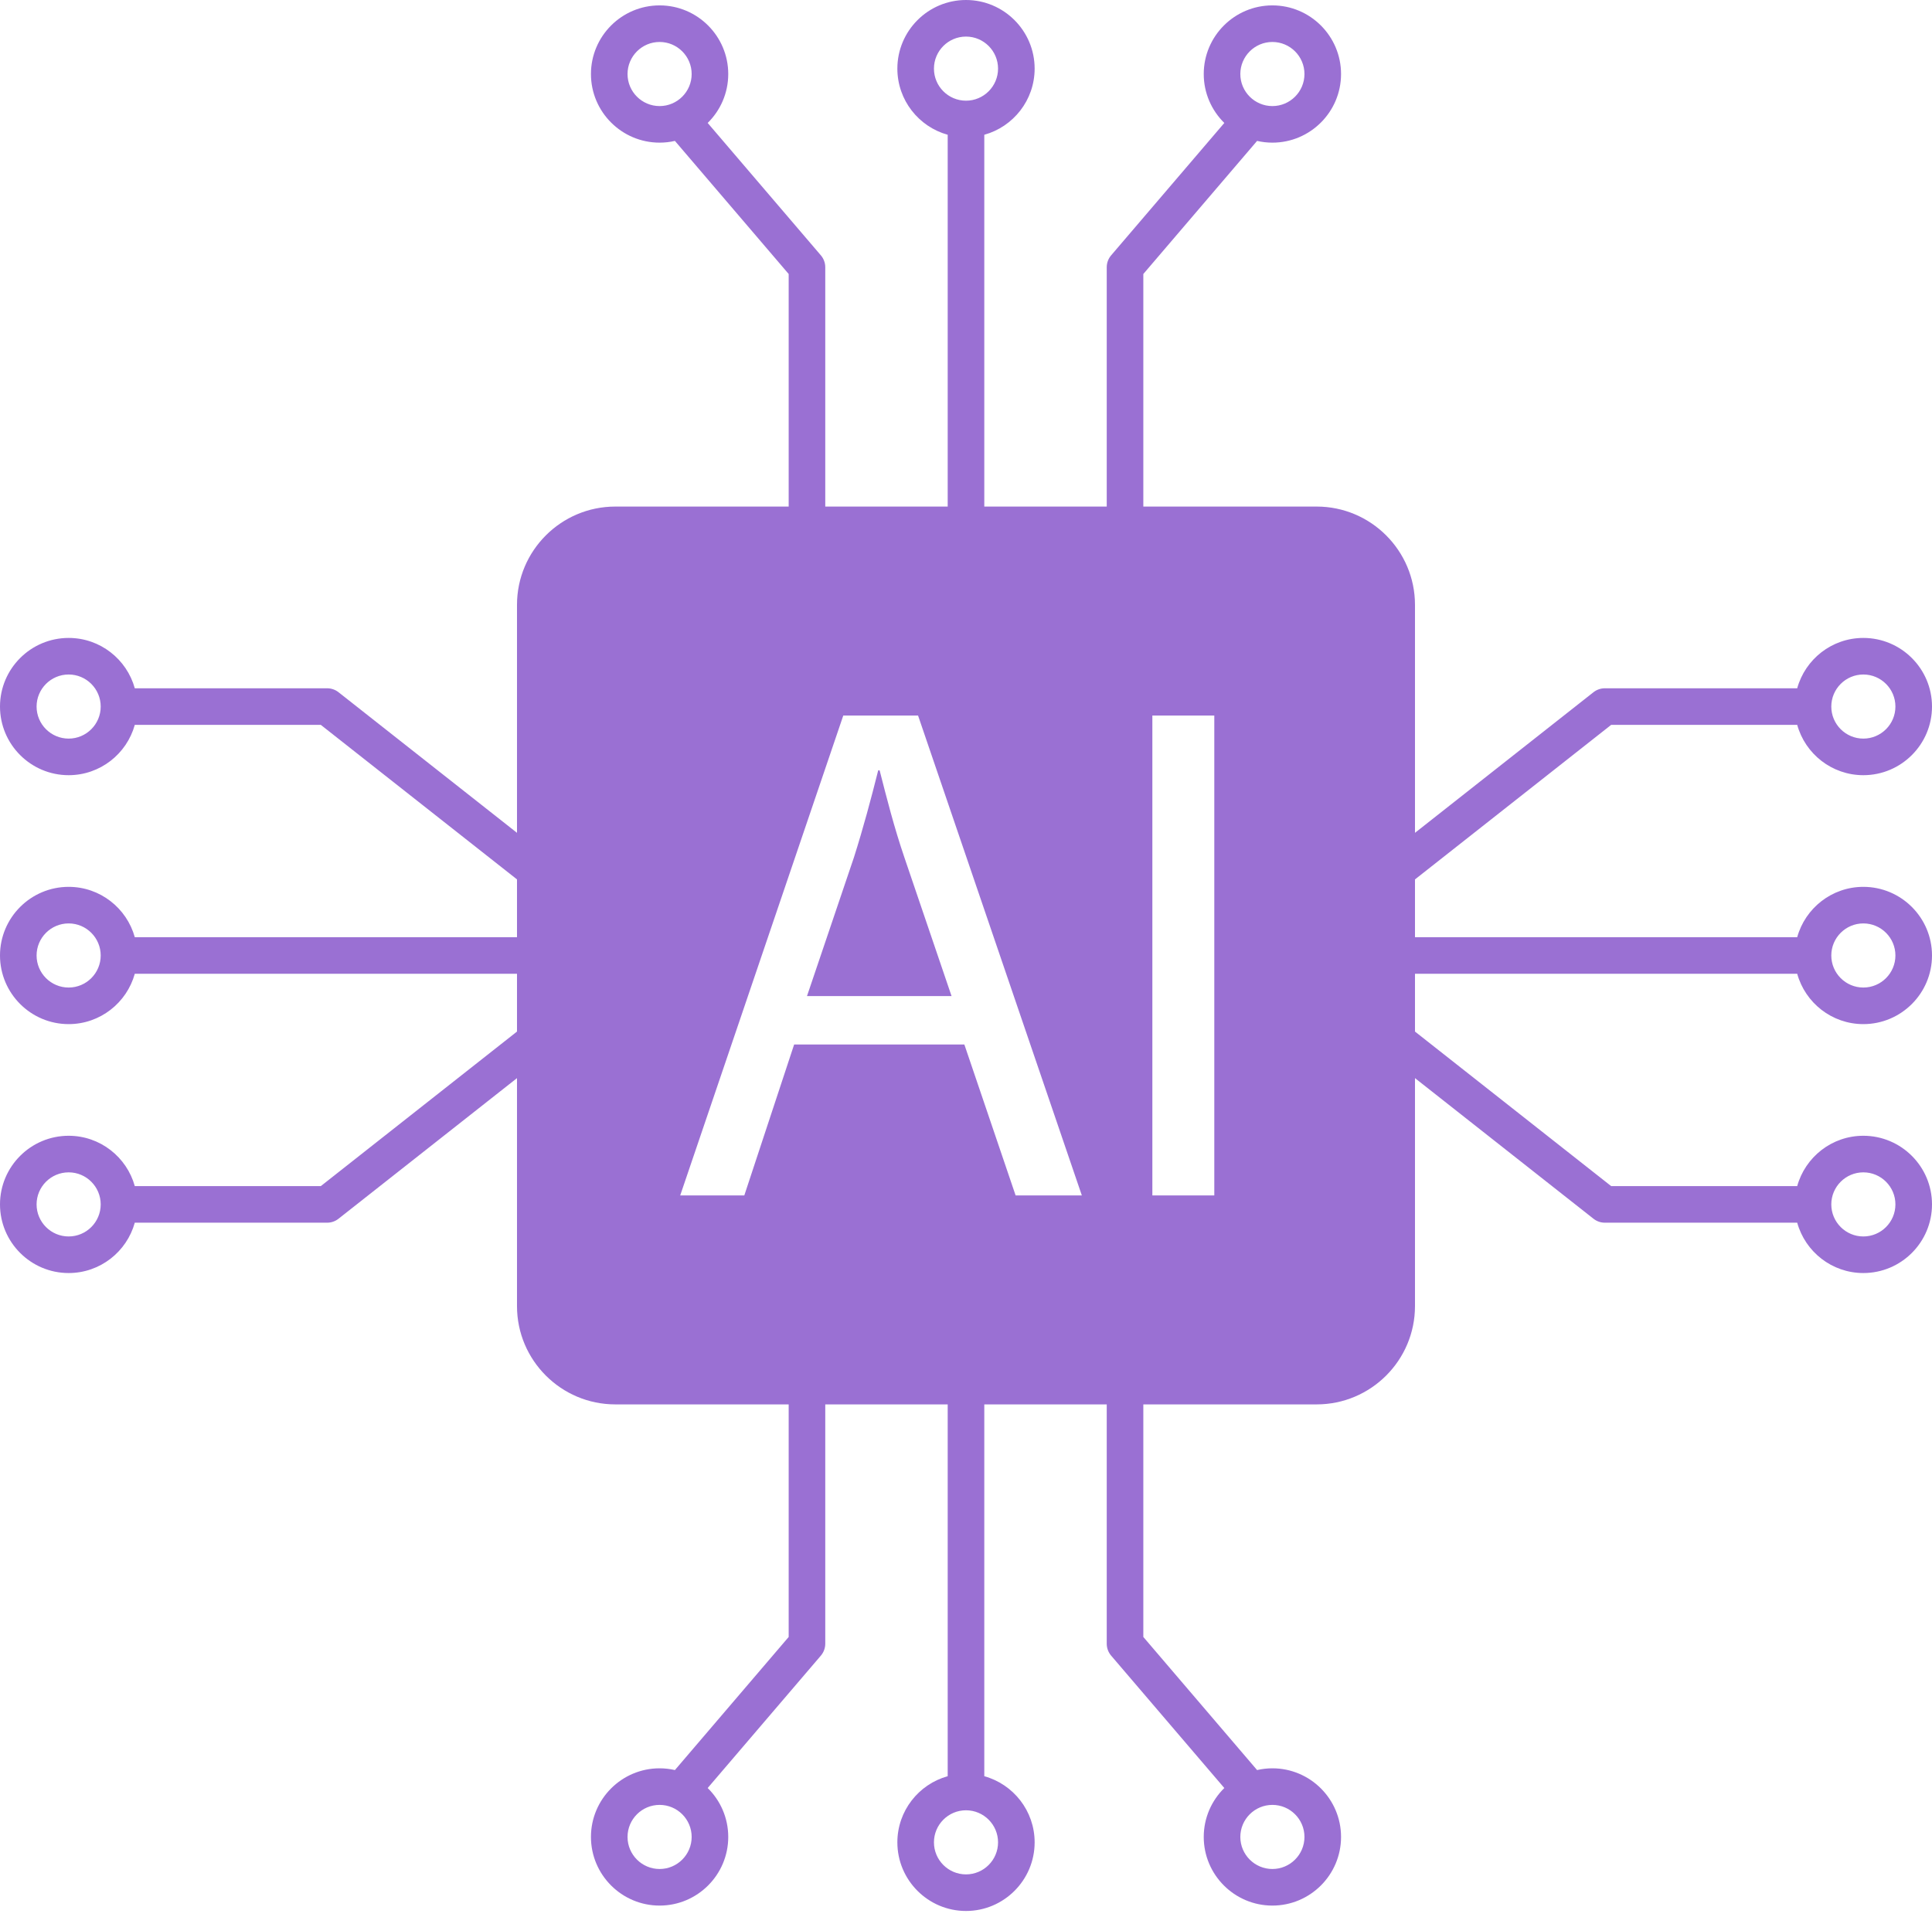
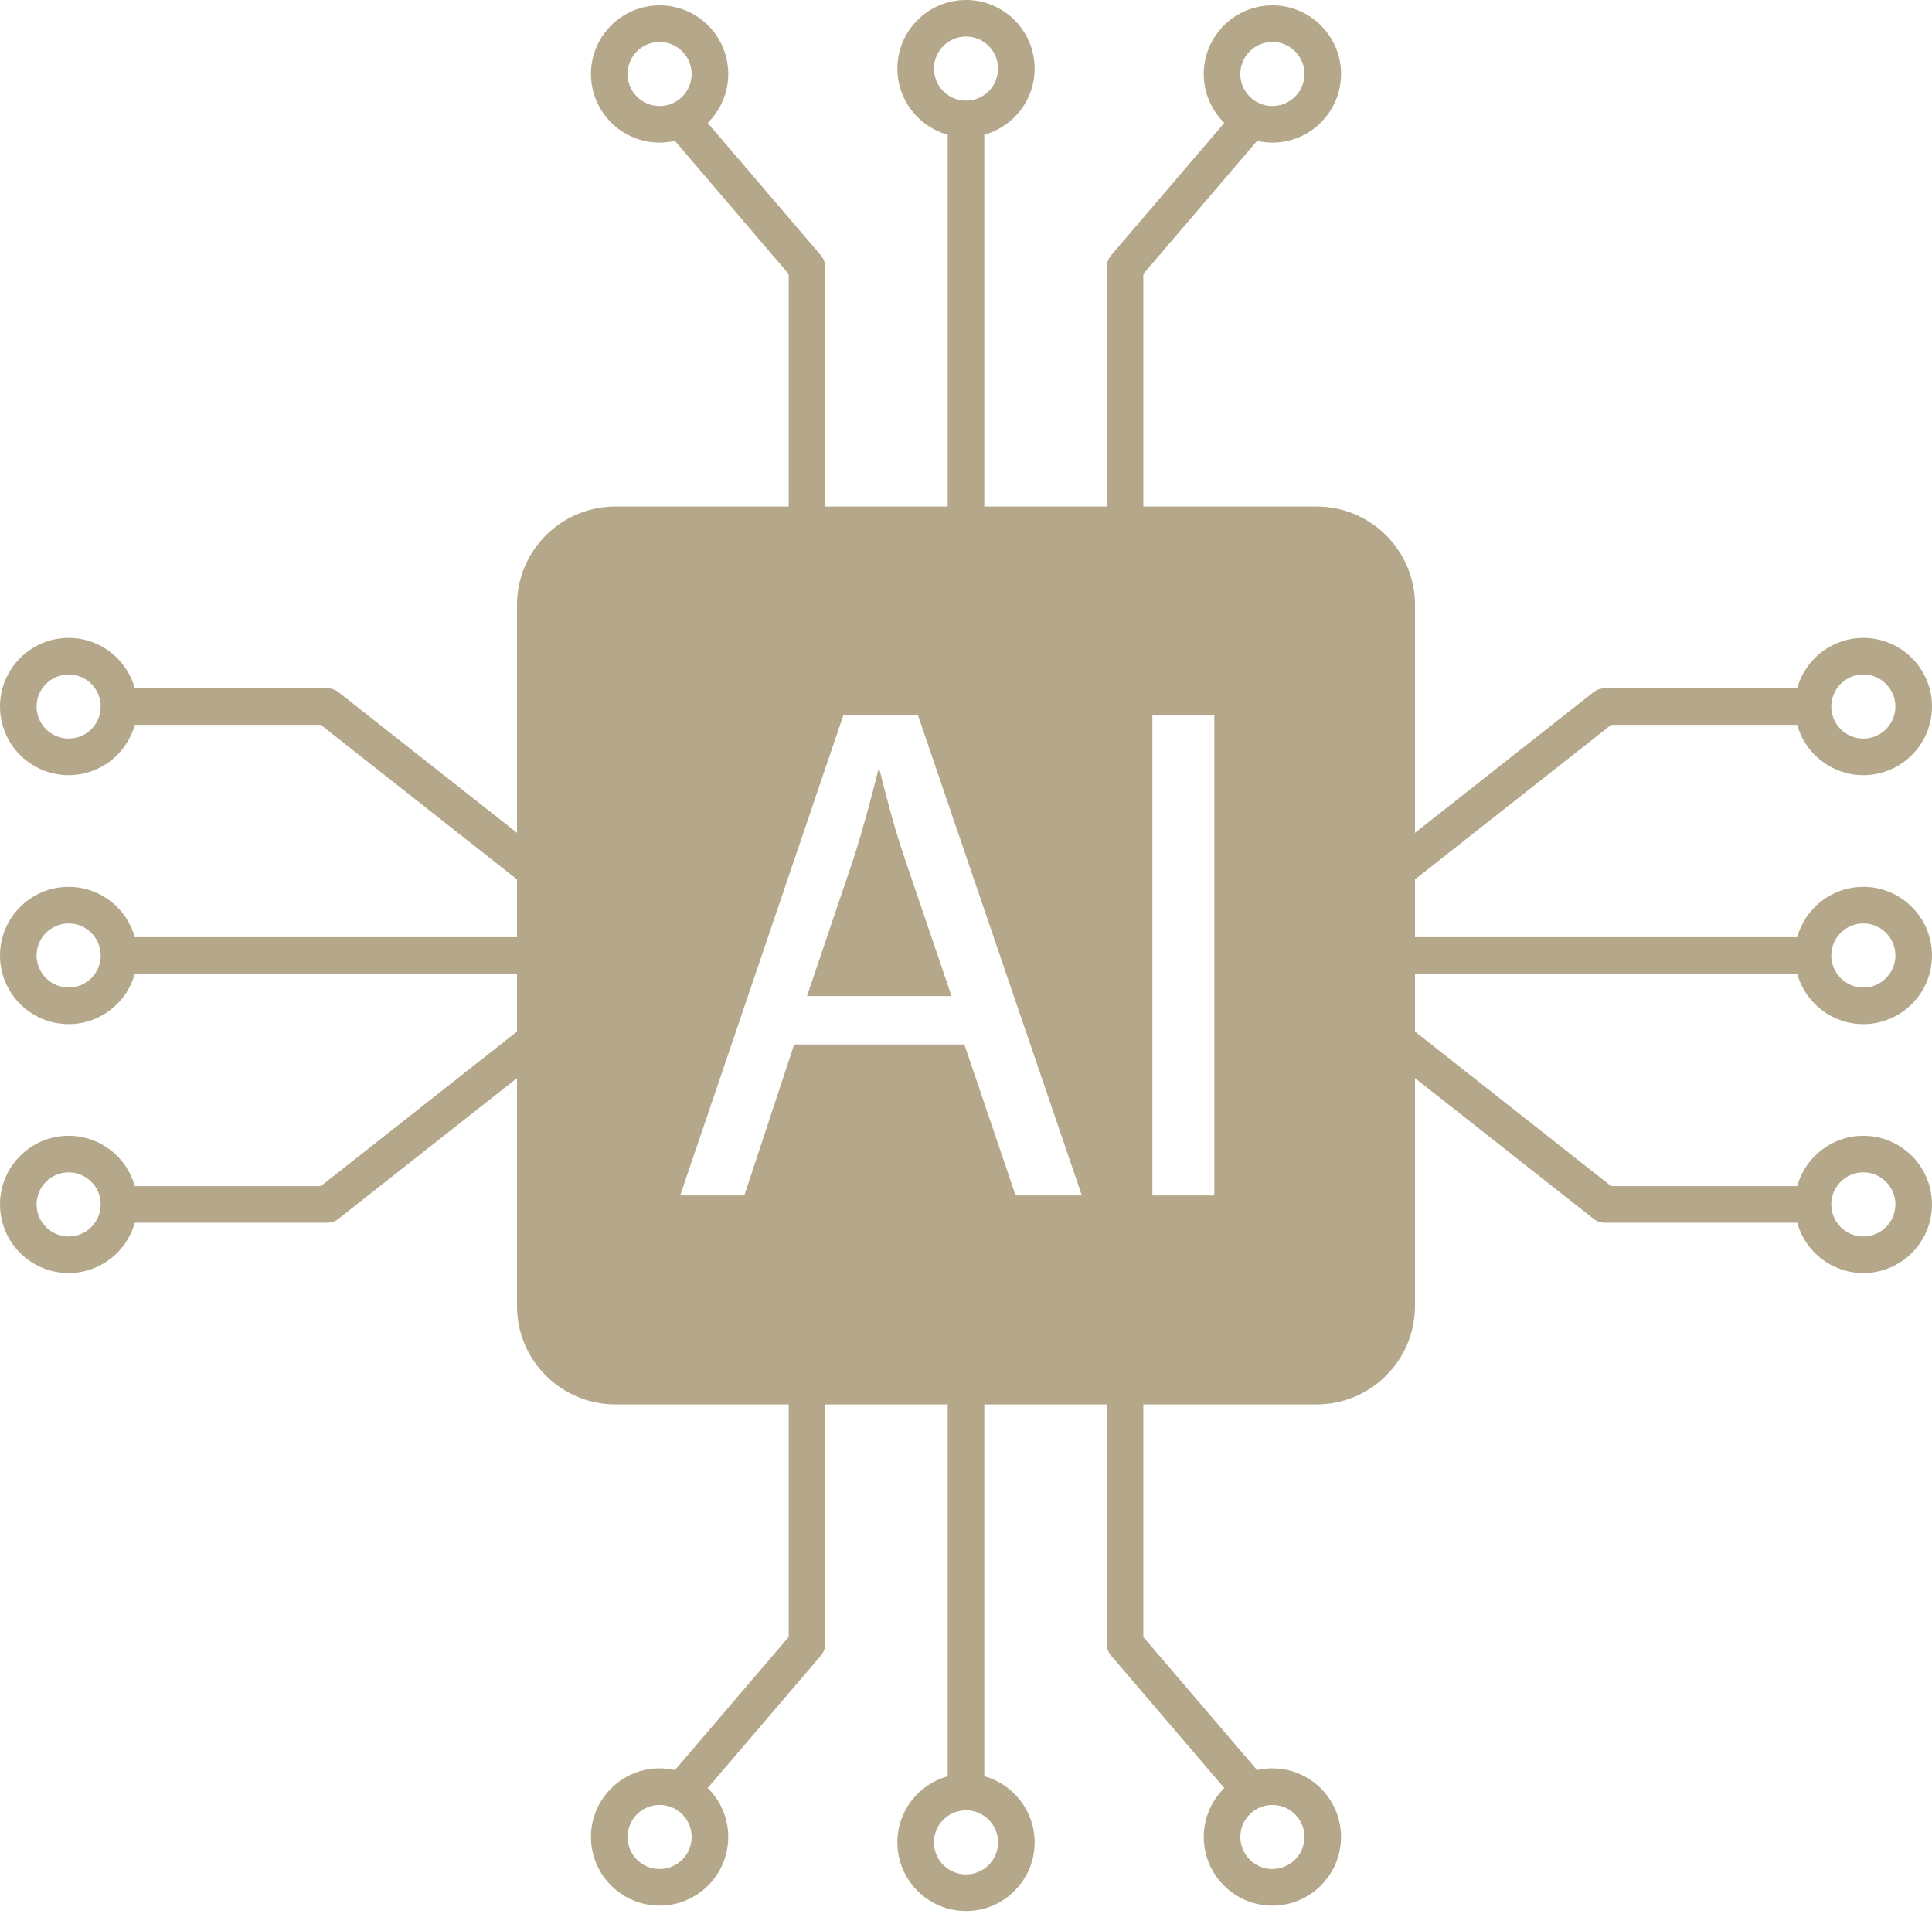
<svg xmlns="http://www.w3.org/2000/svg" width="129" height="128" viewBox="0 0 129 128" fill="none">
-   <path d="M120 65.03C120.535 66.965 122.312 68.392 124.416 68.392C126.944 68.392 129 66.336 129 63.808C129 61.281 126.944 59.225 124.416 59.225C122.312 59.225 120.535 60.651 120 62.587H94.479V58.728L107.579 48.407H120C120.535 50.342 122.312 51.768 124.416 51.768C126.944 51.768 129 49.712 129 47.185C129 44.658 126.944 42.602 124.416 42.602C122.312 42.602 120.535 44.027 120 45.964H107.156C106.882 45.964 106.616 46.056 106.4 46.225L94.479 55.617V40.393C94.479 36.774 91.534 33.829 87.915 33.829H76.34V18.298L83.936 9.41C84.265 9.486 84.607 9.526 84.958 9.526C87.486 9.526 89.542 7.47 89.542 4.944C89.542 2.416 87.486 0.36 84.958 0.36C82.43 0.36 80.374 2.416 80.374 4.944C80.374 6.221 80.901 7.378 81.748 8.211L74.19 17.053C74.001 17.274 73.897 17.556 73.897 17.847V33.829H65.721V9C67.657 8.464 69.083 6.687 69.083 4.583C69.083 2.056 67.027 0 64.5 0C61.973 0 59.917 2.056 59.917 4.583C59.917 6.687 61.343 8.464 63.278 9V33.829H55.103V17.847C55.103 17.556 54.999 17.274 54.81 17.053L47.252 8.211C48.099 7.378 48.625 6.221 48.625 4.944C48.625 2.416 46.569 0.36 44.042 0.36C41.514 0.36 39.458 2.416 39.458 4.944C39.458 7.47 41.514 9.526 44.042 9.526C44.393 9.526 44.735 9.486 45.064 9.41L52.66 18.298V33.829H41.084C37.466 33.829 34.52 36.774 34.52 40.393V55.617L22.6 46.225C22.384 46.056 22.118 45.964 21.843 45.964H9C8.464 44.027 6.688 42.602 4.584 42.602C2.056 42.602 0 44.658 0 47.185C0 49.712 2.056 51.768 4.584 51.768C6.688 51.768 8.464 50.342 9 48.407H21.42L34.52 58.727V62.587H9C8.464 60.651 6.688 59.225 4.584 59.225C2.056 59.225 0 61.281 0 63.808C0 66.336 2.056 68.392 4.584 68.392C6.688 68.392 8.464 66.965 9 65.03H34.52V68.889L21.42 79.21H9C8.464 77.274 6.688 75.848 4.584 75.848C2.056 75.848 0 77.904 0 80.431C0 82.959 2.056 85.015 4.584 85.015C6.688 85.015 8.464 83.589 9 81.653H21.843C22.118 81.653 22.384 81.561 22.6 81.391L34.52 71.999V87.223C34.52 90.843 37.466 93.787 41.084 93.787H52.66V109.318L45.064 118.207C44.735 118.131 44.393 118.09 44.042 118.09C41.514 118.09 39.458 120.146 39.458 122.673C39.458 125.201 41.514 127.257 44.042 127.257C46.569 127.257 48.625 125.201 48.625 122.673C48.625 121.395 48.099 120.238 47.252 119.406L54.81 110.564C54.999 110.342 55.103 110.06 55.103 109.77V93.787H63.278V118.617C61.343 119.153 59.917 120.93 59.917 123.034C59.917 125.56 61.973 127.617 64.5 127.617C67.027 127.617 69.083 125.56 69.083 123.034C69.083 120.93 67.657 119.153 65.721 118.617V93.787H73.897V109.77C73.897 110.06 74.001 110.342 74.19 110.564L81.748 119.406C80.901 120.238 80.374 121.395 80.374 122.673C80.374 125.201 82.43 127.257 84.958 127.257C87.486 127.257 89.542 125.201 89.542 122.673C89.542 120.146 87.486 118.09 84.958 118.09C84.607 118.09 84.265 118.131 83.936 118.207L76.34 109.318V93.787H87.915C91.534 93.787 94.479 90.843 94.479 87.223V71.999L106.4 81.391C106.616 81.561 106.882 81.653 107.156 81.653H120C120.535 83.589 122.312 85.015 124.416 85.015C126.944 85.015 129 82.959 129 80.431C129 77.904 126.944 75.848 124.416 75.848C122.312 75.848 120.535 77.274 120 79.21H107.579L94.479 68.889V65.03H120ZM124.416 61.667C125.597 61.667 126.557 62.628 126.557 63.808C126.557 64.988 125.597 65.949 124.416 65.949C123.236 65.949 122.276 64.988 122.276 63.808C122.276 62.628 123.236 61.667 124.416 61.667ZM124.416 45.044C125.597 45.044 126.557 46.005 126.557 47.185C126.557 48.365 125.597 49.325 124.416 49.325C123.236 49.325 122.276 48.365 122.276 47.185C122.276 46.005 123.236 45.044 124.416 45.044ZM84.958 2.803C86.138 2.803 87.099 3.763 87.099 4.944C87.099 6.124 86.138 7.084 84.958 7.084C83.778 7.084 82.817 6.124 82.817 4.944C82.817 3.763 83.778 2.803 84.958 2.803ZM44.042 7.084C42.861 7.084 41.901 6.124 41.901 4.944C41.901 3.763 42.861 2.803 44.042 2.803C45.222 2.803 46.182 3.763 46.182 4.944C46.182 6.124 45.222 7.084 44.042 7.084ZM4.584 49.325C3.403 49.325 2.443 48.365 2.443 47.185C2.443 46.005 3.403 45.044 4.584 45.044C5.764 45.044 6.724 46.005 6.724 47.185C6.724 48.365 5.764 49.325 4.584 49.325ZM4.584 65.949C3.403 65.949 2.443 64.988 2.443 63.808C2.443 62.628 3.403 61.667 4.584 61.667C5.764 61.667 6.724 62.628 6.724 63.808C6.724 64.988 5.764 65.949 4.584 65.949ZM4.584 82.572C3.403 82.572 2.443 81.612 2.443 80.431C2.443 79.251 3.403 78.291 4.584 78.291C5.764 78.291 6.724 79.251 6.724 80.431C6.724 81.612 5.764 82.572 4.584 82.572ZM44.042 124.814C42.861 124.814 41.901 123.854 41.901 122.673C41.901 121.493 42.861 120.533 44.042 120.533C45.222 120.533 46.182 121.493 46.182 122.673C46.182 123.854 45.222 124.814 44.042 124.814ZM84.958 120.533C86.138 120.533 87.099 121.493 87.099 122.673C87.099 123.854 86.138 124.814 84.958 124.814C83.778 124.814 82.817 123.854 82.817 122.673C82.817 121.493 83.778 120.533 84.958 120.533ZM45.417 79.833L56.306 47.784H61.299L72.235 79.833H67.813L64.39 69.752H53.025L49.697 79.833H45.417ZM81.079 79.833H76.943V47.784H81.079V79.833ZM62.36 4.583C62.36 3.403 63.32 2.443 64.5 2.443C65.68 2.443 66.64 3.403 66.64 4.583C66.64 5.764 65.68 6.724 64.5 6.724C63.32 6.724 62.36 5.764 62.36 4.583ZM66.64 123.034C66.64 124.214 65.68 125.174 64.5 125.174C63.32 125.174 62.36 124.214 62.36 123.034C62.36 121.853 63.32 120.893 64.5 120.893C65.68 120.893 66.64 121.853 66.64 123.034ZM124.416 78.291C125.597 78.291 126.557 79.251 126.557 80.431C126.557 81.612 125.597 82.572 124.416 82.572C123.236 82.572 122.276 81.612 122.276 80.431C122.276 79.251 123.236 78.291 124.416 78.291Z" fill="#9A70D3" />
-   <path d="M60.397 57.294C59.684 55.202 59.208 53.3 58.733 51.446H58.638C58.162 53.347 57.639 55.296 57.021 57.247L53.883 66.518H63.535L60.397 57.294Z" fill="#9A70D3" />
+   <path d="M120 65.03C120.535 66.965 122.312 68.392 124.416 68.392C126.944 68.392 129 66.336 129 63.808C129 61.281 126.944 59.225 124.416 59.225C122.312 59.225 120.535 60.651 120 62.587H94.479V58.728L107.579 48.407H120C120.535 50.342 122.312 51.768 124.416 51.768C126.944 51.768 129 49.712 129 47.185C129 44.658 126.944 42.602 124.416 42.602C122.312 42.602 120.535 44.027 120 45.964H107.156C106.882 45.964 106.616 46.056 106.4 46.225L94.479 55.617V40.393C94.479 36.774 91.534 33.829 87.915 33.829H76.34V18.298L83.936 9.41C84.265 9.486 84.607 9.526 84.958 9.526C87.486 9.526 89.542 7.47 89.542 4.944C89.542 2.416 87.486 0.36 84.958 0.36C82.43 0.36 80.374 2.416 80.374 4.944C80.374 6.221 80.901 7.378 81.748 8.211L74.19 17.053C74.001 17.274 73.897 17.556 73.897 17.847V33.829H65.721V9C67.657 8.464 69.083 6.687 69.083 4.583C69.083 2.056 67.027 0 64.5 0C61.973 0 59.917 2.056 59.917 4.583C59.917 6.687 61.343 8.464 63.278 9V33.829H55.103V17.847C55.103 17.556 54.999 17.274 54.81 17.053L47.252 8.211C48.099 7.378 48.625 6.221 48.625 4.944C48.625 2.416 46.569 0.36 44.042 0.36C41.514 0.36 39.458 2.416 39.458 4.944C39.458 7.47 41.514 9.526 44.042 9.526C44.393 9.526 44.735 9.486 45.064 9.41L52.66 18.298V33.829H41.084C37.466 33.829 34.52 36.774 34.52 40.393V55.617L22.6 46.225C22.384 46.056 22.118 45.964 21.843 45.964H9C8.464 44.027 6.688 42.602 4.584 42.602C2.056 42.602 0 44.658 0 47.185C0 49.712 2.056 51.768 4.584 51.768C6.688 51.768 8.464 50.342 9 48.407H21.42L34.52 58.727V62.587H9C8.464 60.651 6.688 59.225 4.584 59.225C2.056 59.225 0 61.281 0 63.808C0 66.336 2.056 68.392 4.584 68.392C6.688 68.392 8.464 66.965 9 65.03H34.52V68.889L21.42 79.21H9C8.464 77.274 6.688 75.848 4.584 75.848C2.056 75.848 0 77.904 0 80.431C0 82.959 2.056 85.015 4.584 85.015C6.688 85.015 8.464 83.589 9 81.653H21.843C22.118 81.653 22.384 81.561 22.6 81.391L34.52 71.999V87.223C34.52 90.843 37.466 93.787 41.084 93.787H52.66V109.318L45.064 118.207C44.735 118.131 44.393 118.09 44.042 118.09C41.514 118.09 39.458 120.146 39.458 122.673C39.458 125.201 41.514 127.257 44.042 127.257C46.569 127.257 48.625 125.201 48.625 122.673C48.625 121.395 48.099 120.238 47.252 119.406L54.81 110.564C54.999 110.342 55.103 110.06 55.103 109.77V93.787H63.278V118.617C61.343 119.153 59.917 120.93 59.917 123.034C59.917 125.56 61.973 127.617 64.5 127.617C67.027 127.617 69.083 125.56 69.083 123.034C69.083 120.93 67.657 119.153 65.721 118.617V93.787H73.897V109.77C73.897 110.06 74.001 110.342 74.19 110.564L81.748 119.406C80.901 120.238 80.374 121.395 80.374 122.673C80.374 125.201 82.43 127.257 84.958 127.257C87.486 127.257 89.542 125.201 89.542 122.673C89.542 120.146 87.486 118.09 84.958 118.09C84.607 118.09 84.265 118.131 83.936 118.207L76.34 109.318V93.787H87.915C91.534 93.787 94.479 90.843 94.479 87.223V71.999L106.4 81.391C106.616 81.561 106.882 81.653 107.156 81.653H120C120.535 83.589 122.312 85.015 124.416 85.015C126.944 85.015 129 82.959 129 80.431C129 77.904 126.944 75.848 124.416 75.848C122.312 75.848 120.535 77.274 120 79.21H107.579L94.479 68.889V65.03H120ZM124.416 61.667C125.597 61.667 126.557 62.628 126.557 63.808C126.557 64.988 125.597 65.949 124.416 65.949C123.236 65.949 122.276 64.988 122.276 63.808C122.276 62.628 123.236 61.667 124.416 61.667ZM124.416 45.044C125.597 45.044 126.557 46.005 126.557 47.185C126.557 48.365 125.597 49.325 124.416 49.325C123.236 49.325 122.276 48.365 122.276 47.185C122.276 46.005 123.236 45.044 124.416 45.044ZM84.958 2.803C86.138 2.803 87.099 3.763 87.099 4.944C87.099 6.124 86.138 7.084 84.958 7.084C83.778 7.084 82.817 6.124 82.817 4.944C82.817 3.763 83.778 2.803 84.958 2.803ZM44.042 7.084C42.861 7.084 41.901 6.124 41.901 4.944C41.901 3.763 42.861 2.803 44.042 2.803C45.222 2.803 46.182 3.763 46.182 4.944C46.182 6.124 45.222 7.084 44.042 7.084ZM4.584 49.325C3.403 49.325 2.443 48.365 2.443 47.185C2.443 46.005 3.403 45.044 4.584 45.044C5.764 45.044 6.724 46.005 6.724 47.185C6.724 48.365 5.764 49.325 4.584 49.325ZM4.584 65.949C3.403 65.949 2.443 64.988 2.443 63.808C2.443 62.628 3.403 61.667 4.584 61.667C5.764 61.667 6.724 62.628 6.724 63.808C6.724 64.988 5.764 65.949 4.584 65.949ZM4.584 82.572C3.403 82.572 2.443 81.612 2.443 80.431C2.443 79.251 3.403 78.291 4.584 78.291C5.764 78.291 6.724 79.251 6.724 80.431C6.724 81.612 5.764 82.572 4.584 82.572ZM44.042 124.814C42.861 124.814 41.901 123.854 41.901 122.673C41.901 121.493 42.861 120.533 44.042 120.533C45.222 120.533 46.182 121.493 46.182 122.673C46.182 123.854 45.222 124.814 44.042 124.814ZM84.958 120.533C86.138 120.533 87.099 121.493 87.099 122.673C87.099 123.854 86.138 124.814 84.958 124.814C83.778 124.814 82.817 123.854 82.817 122.673C82.817 121.493 83.778 120.533 84.958 120.533ZM45.417 79.833L56.306 47.784H61.299L72.235 79.833H67.813L64.39 69.752H53.025L49.697 79.833H45.417ZM81.079 79.833H76.943V47.784H81.079V79.833ZM62.36 4.583C62.36 3.403 63.32 2.443 64.5 2.443C65.68 2.443 66.64 3.403 66.64 4.583C66.64 5.764 65.68 6.724 64.5 6.724C63.32 6.724 62.36 5.764 62.36 4.583ZM66.64 123.034C66.64 124.214 65.68 125.174 64.5 125.174C63.32 125.174 62.36 124.214 62.36 123.034C62.36 121.853 63.32 120.893 64.5 120.893C65.68 120.893 66.64 121.853 66.64 123.034ZM124.416 78.291C125.597 78.291 126.557 79.251 126.557 80.431C126.557 81.612 125.597 82.572 124.416 82.572C123.236 82.572 122.276 81.612 122.276 80.431C122.276 79.251 123.236 78.291 124.416 78.291Z" fill="#B5A88A" />
+   <path d="M60.397 57.294C59.684 55.202 59.208 53.3 58.733 51.445H58.638C58.162 53.347 57.639 55.296 57.021 57.246L53.883 66.518H63.535L60.397 57.294Z" fill="#B5A88A" />
</svg>
